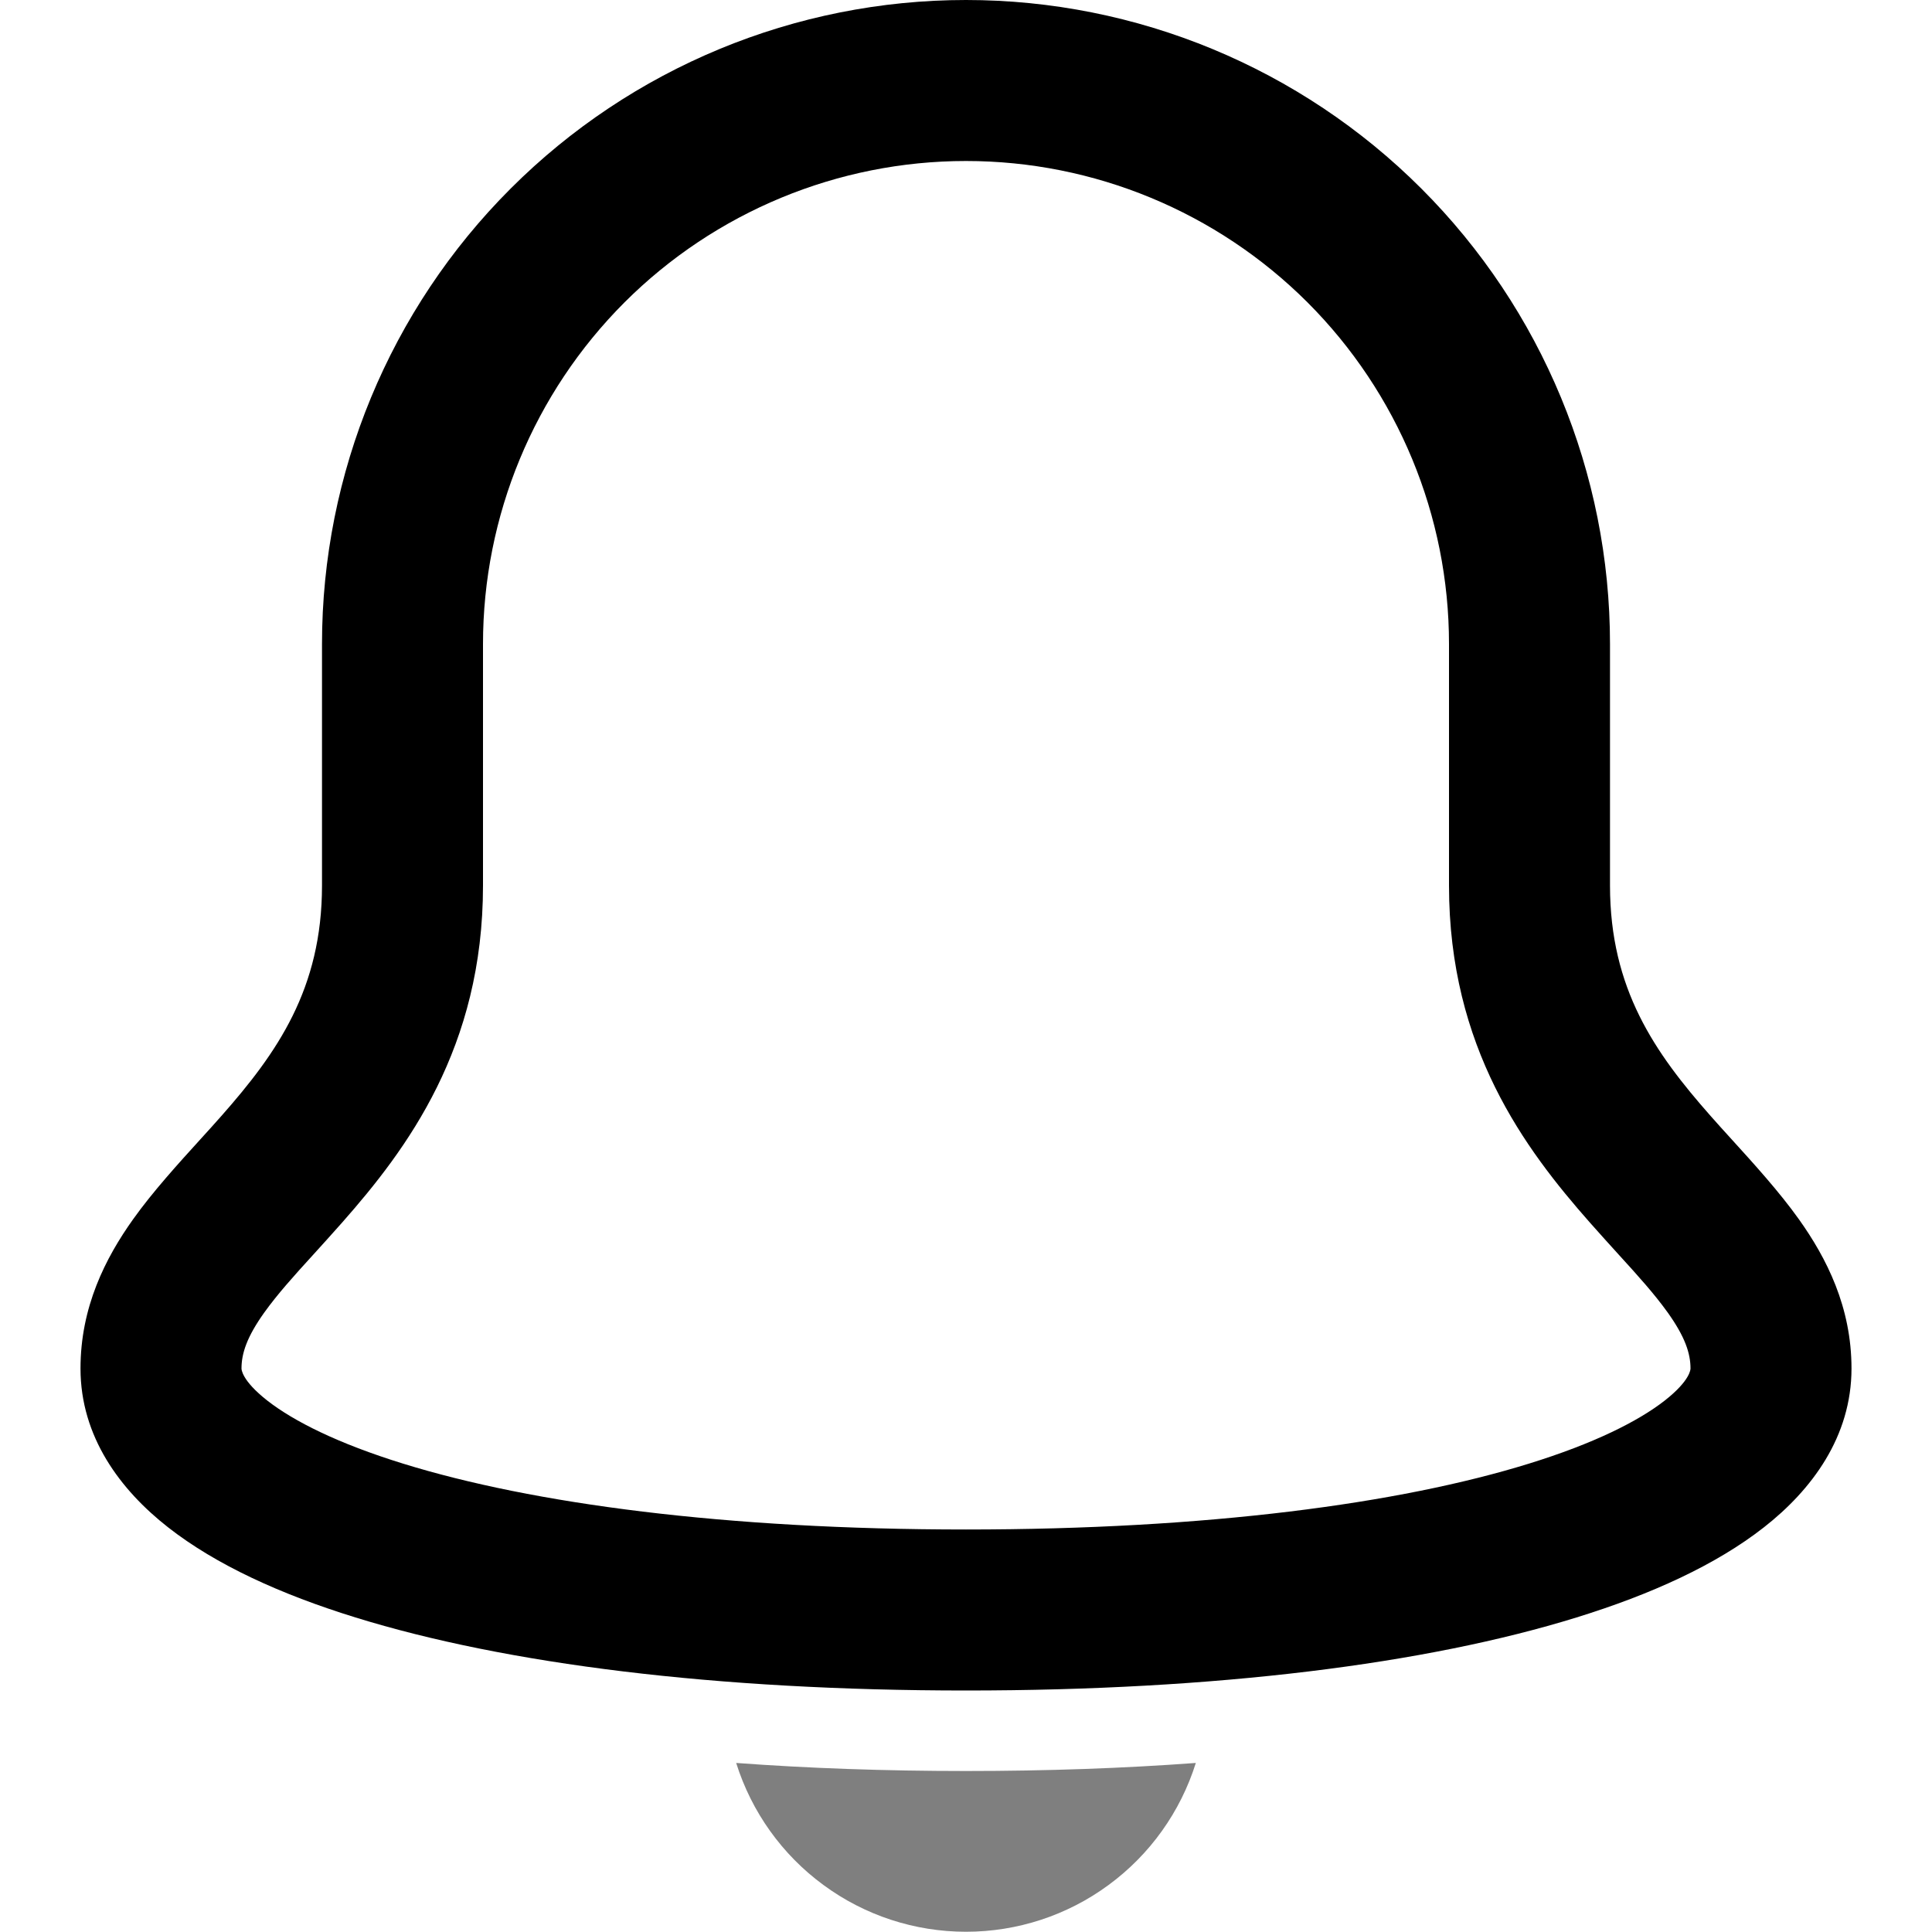
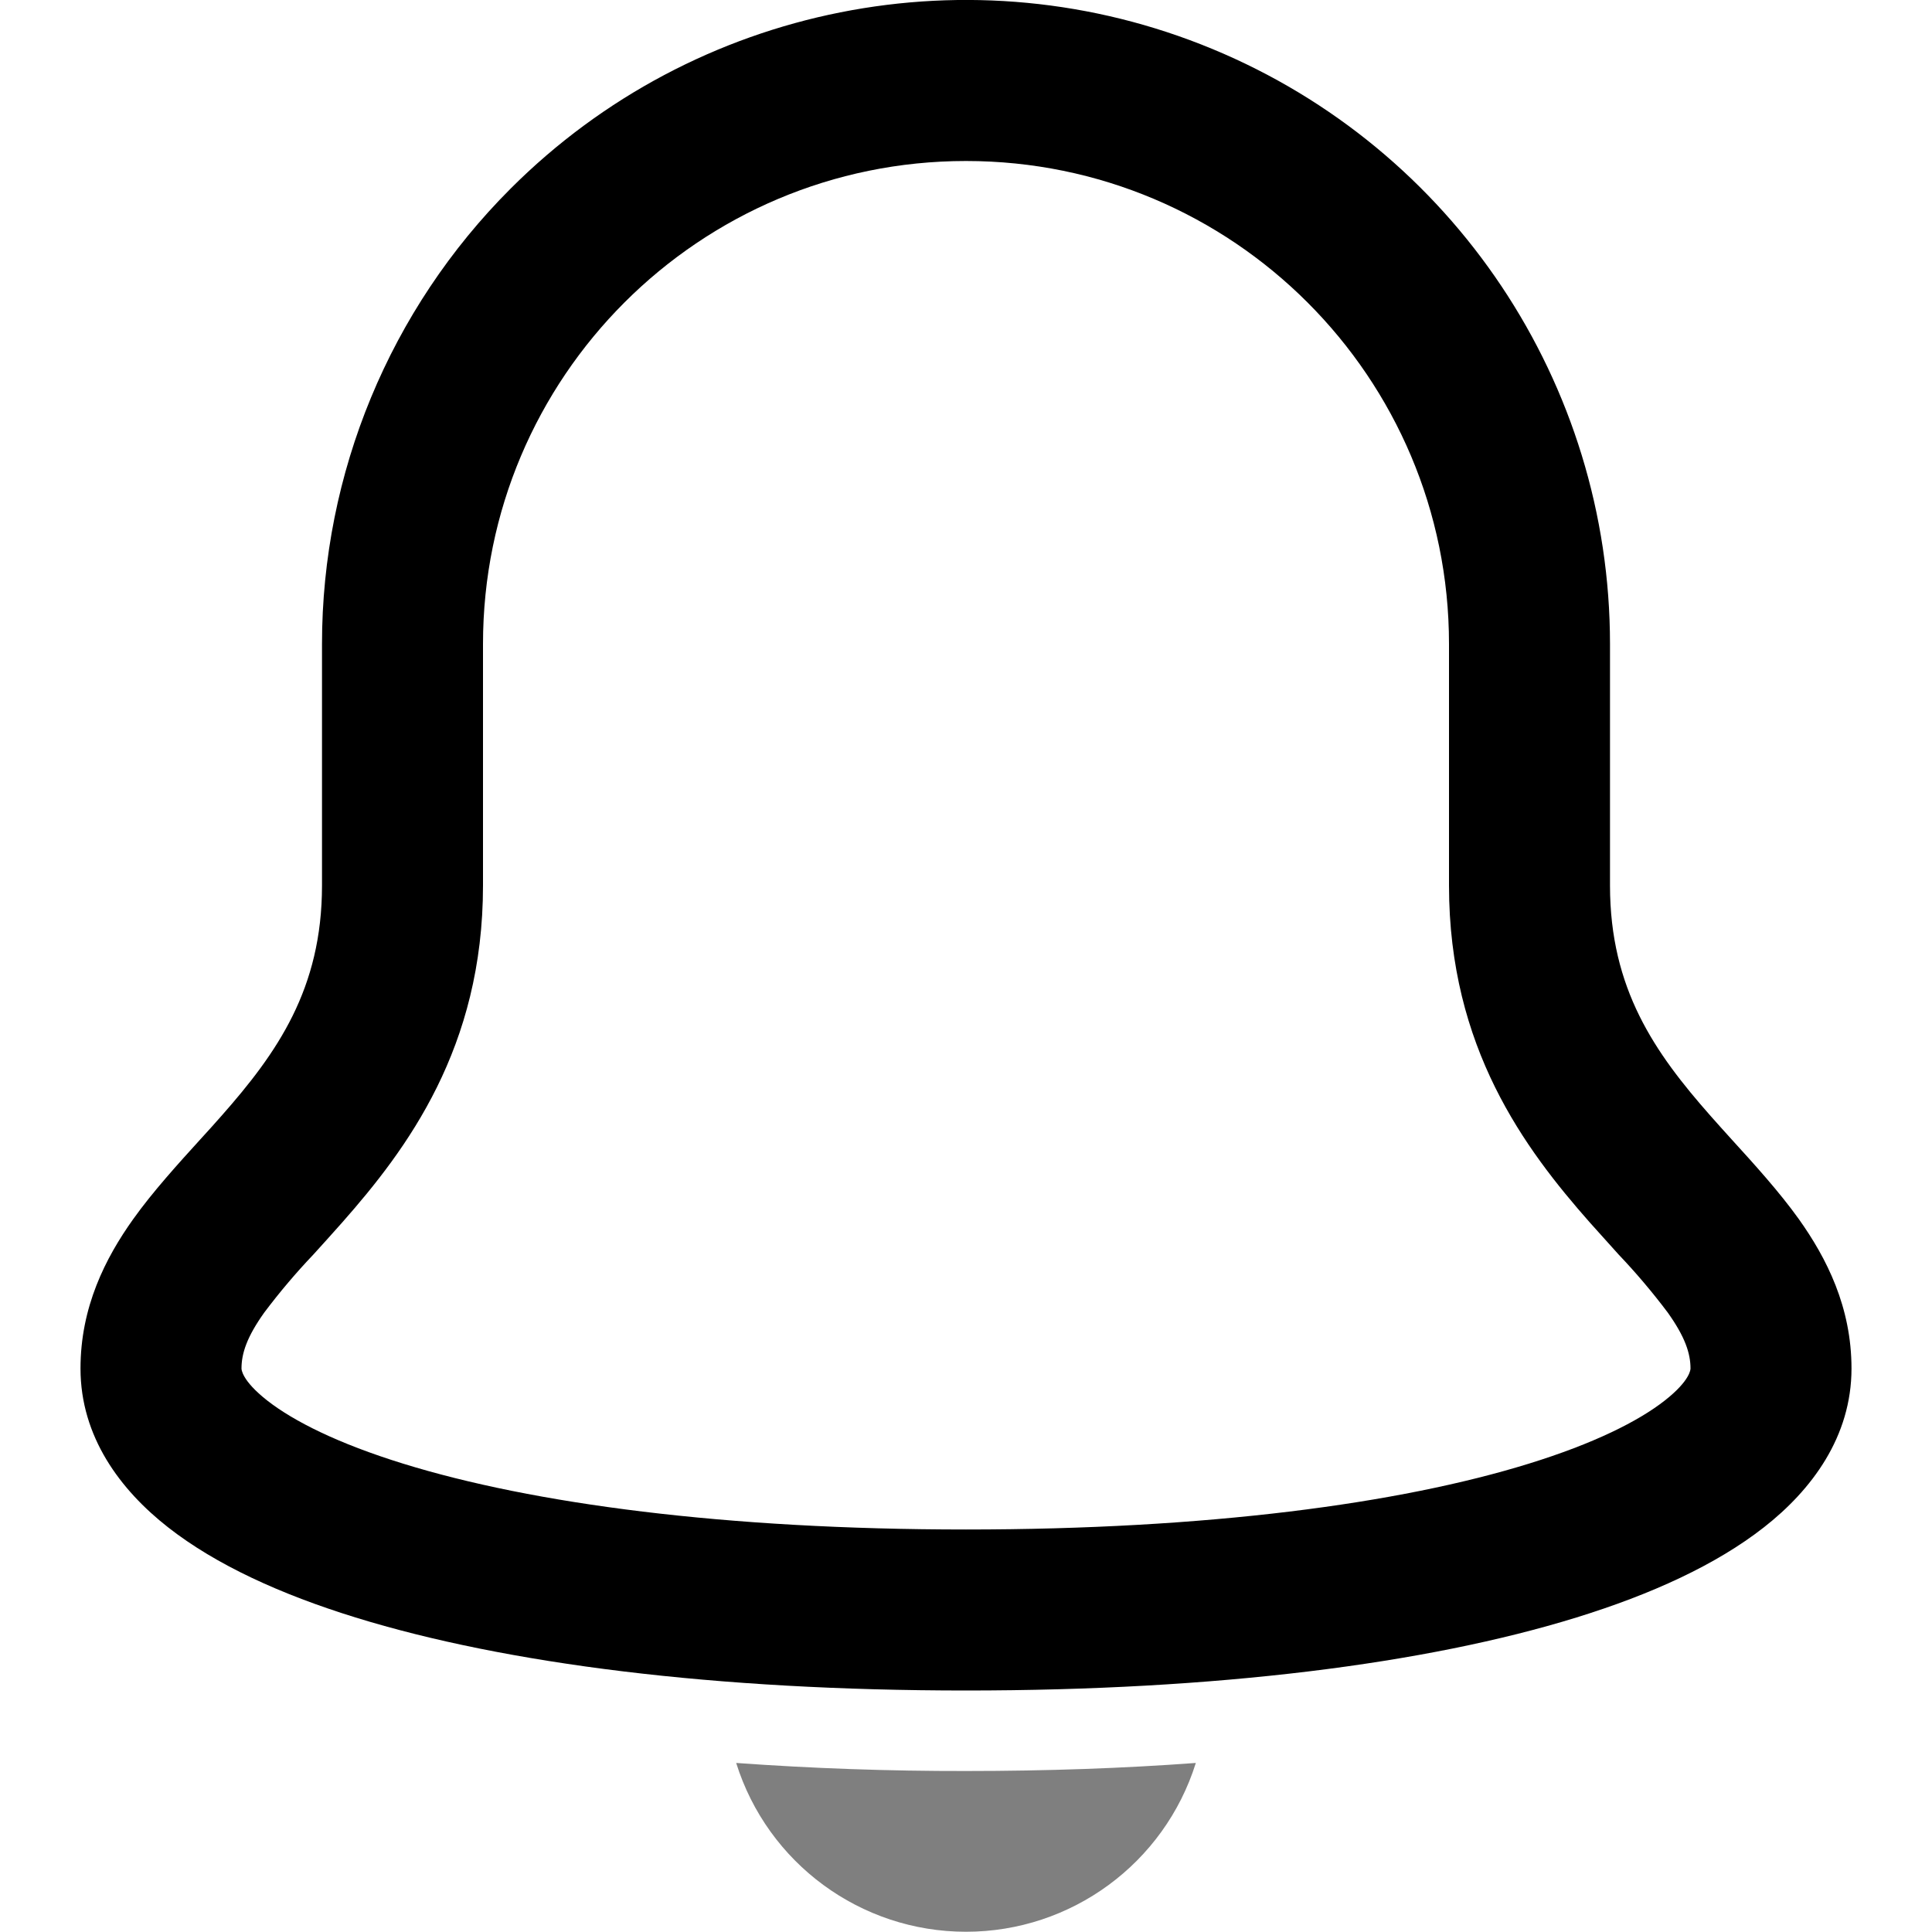
- <svg xmlns="http://www.w3.org/2000/svg" width="24" height="24" viewBox="0 0 24 24" fill="none">
-   <path fill-rule="evenodd" clip-rule="evenodd" d="M6.343 2.343C7.843 0.843 9.878 0 12 0C14.122 0 16.157 0.843 17.657 2.343C19.157 3.843 20 5.878 20 8V11C20 12.285 20.557 13.078 21.25 13.863C21.33 13.954 21.418 14.051 21.51 14.152C21.789 14.459 22.104 14.806 22.345 15.144C22.692 15.63 23 16.238 23 17C23 17.848 22.506 18.508 21.912 18.973C21.317 19.439 20.512 19.806 19.583 20.093C17.716 20.671 15.107 21 12 21C8.893 21 6.284 20.671 4.417 20.093C3.488 19.806 2.683 19.439 2.088 18.973C1.494 18.508 1 17.848 1 17C1 16.238 1.308 15.63 1.655 15.144C1.896 14.806 2.211 14.459 2.49 14.152C2.582 14.051 2.67 13.954 2.75 13.863C3.443 13.078 4 12.285 4 11V8C4 5.878 4.843 3.843 6.343 2.343ZM12 2C10.409 2 8.883 2.632 7.757 3.757C6.632 4.883 6 6.409 6 8V11C6 13.015 5.057 14.272 4.25 15.187C4.12 15.334 4.002 15.464 3.894 15.583C3.646 15.855 3.451 16.071 3.282 16.306C3.067 16.608 3 16.812 3 17L3 17C3 17.005 2.997 17.145 3.321 17.399C3.649 17.655 4.199 17.932 5.008 18.182C6.616 18.68 9.007 19 12 19C14.993 19 17.384 18.68 18.992 18.182C19.801 17.932 20.351 17.655 20.679 17.399C21.003 17.145 21 17.005 21 17L21 17C21 16.812 20.933 16.608 20.718 16.306C20.549 16.071 20.354 15.855 20.106 15.583C19.998 15.464 19.88 15.334 19.75 15.187C18.943 14.272 18 13.015 18 11V8C18 6.409 17.368 4.883 16.243 3.757C15.117 2.632 13.591 2 12 2Z" fill="black" />
-   <path opacity="0.5" d="M12 22C10.989 22 10.039 21.966 9.145 21.9C9.336 22.508 9.715 23.039 10.229 23.416C10.742 23.794 11.363 23.997 12 23.997C12.637 23.997 13.258 23.794 13.771 23.416C14.285 23.039 14.664 22.508 14.855 21.9C13.961 21.966 13.011 22 12 22Z" fill="black" />
+ <svg xmlns="http://www.w3.org/2000/svg" width="24" height="24" viewBox="0 0 24 24">
+   <path fill-rule="evenodd" clip-rule="evenodd" d="M6.343 2.343A8 8 0 0 1 20 8v3c0 1.285.557 2.078 1.25 2.863.08.091.168.188.26.29.279.306.594.653.835.99.347.487.655 1.095.655 1.857 0 .848-.494 1.508-1.088 1.973-.595.466-1.4.833-2.329 1.12C17.716 20.67 15.107 21 12 21s-5.716-.33-7.583-.907c-.929-.287-1.734-.654-2.329-1.12C1.494 18.508 1 17.848 1 17c0-.762.308-1.37.655-1.856.241-.338.556-.685.835-.992.092-.1.18-.198.26-.289C3.443 13.078 4 12.285 4 11V8a8 8 0 0 1 2.343-5.657ZM12 2a6 6 0 0 0-6 6v3c0 2.015-.943 3.272-1.75 4.187-.13.147-.248.277-.356.396a8.144 8.144 0 0 0-.612.723C3.067 16.608 3 16.812 3 17c0 .005-.003.145.321.399.328.256.878.533 1.687.783C6.616 18.68 9.007 19 12 19s5.384-.32 6.992-.818c.809-.25 1.36-.527 1.687-.783.324-.254.321-.394.321-.399 0-.188-.067-.392-.282-.694a8.136 8.136 0 0 0-.612-.723l-.356-.396C18.943 14.272 18 13.015 18 11V8a6 6 0 0 0-6-6Z" />
+   <path opacity=".5" d="M12 22a38.81 38.81 0 0 1-2.855-.1 2.992 2.992 0 0 0 5.71 0c-.894.066-1.844.1-2.855.1Z" />
</svg>
